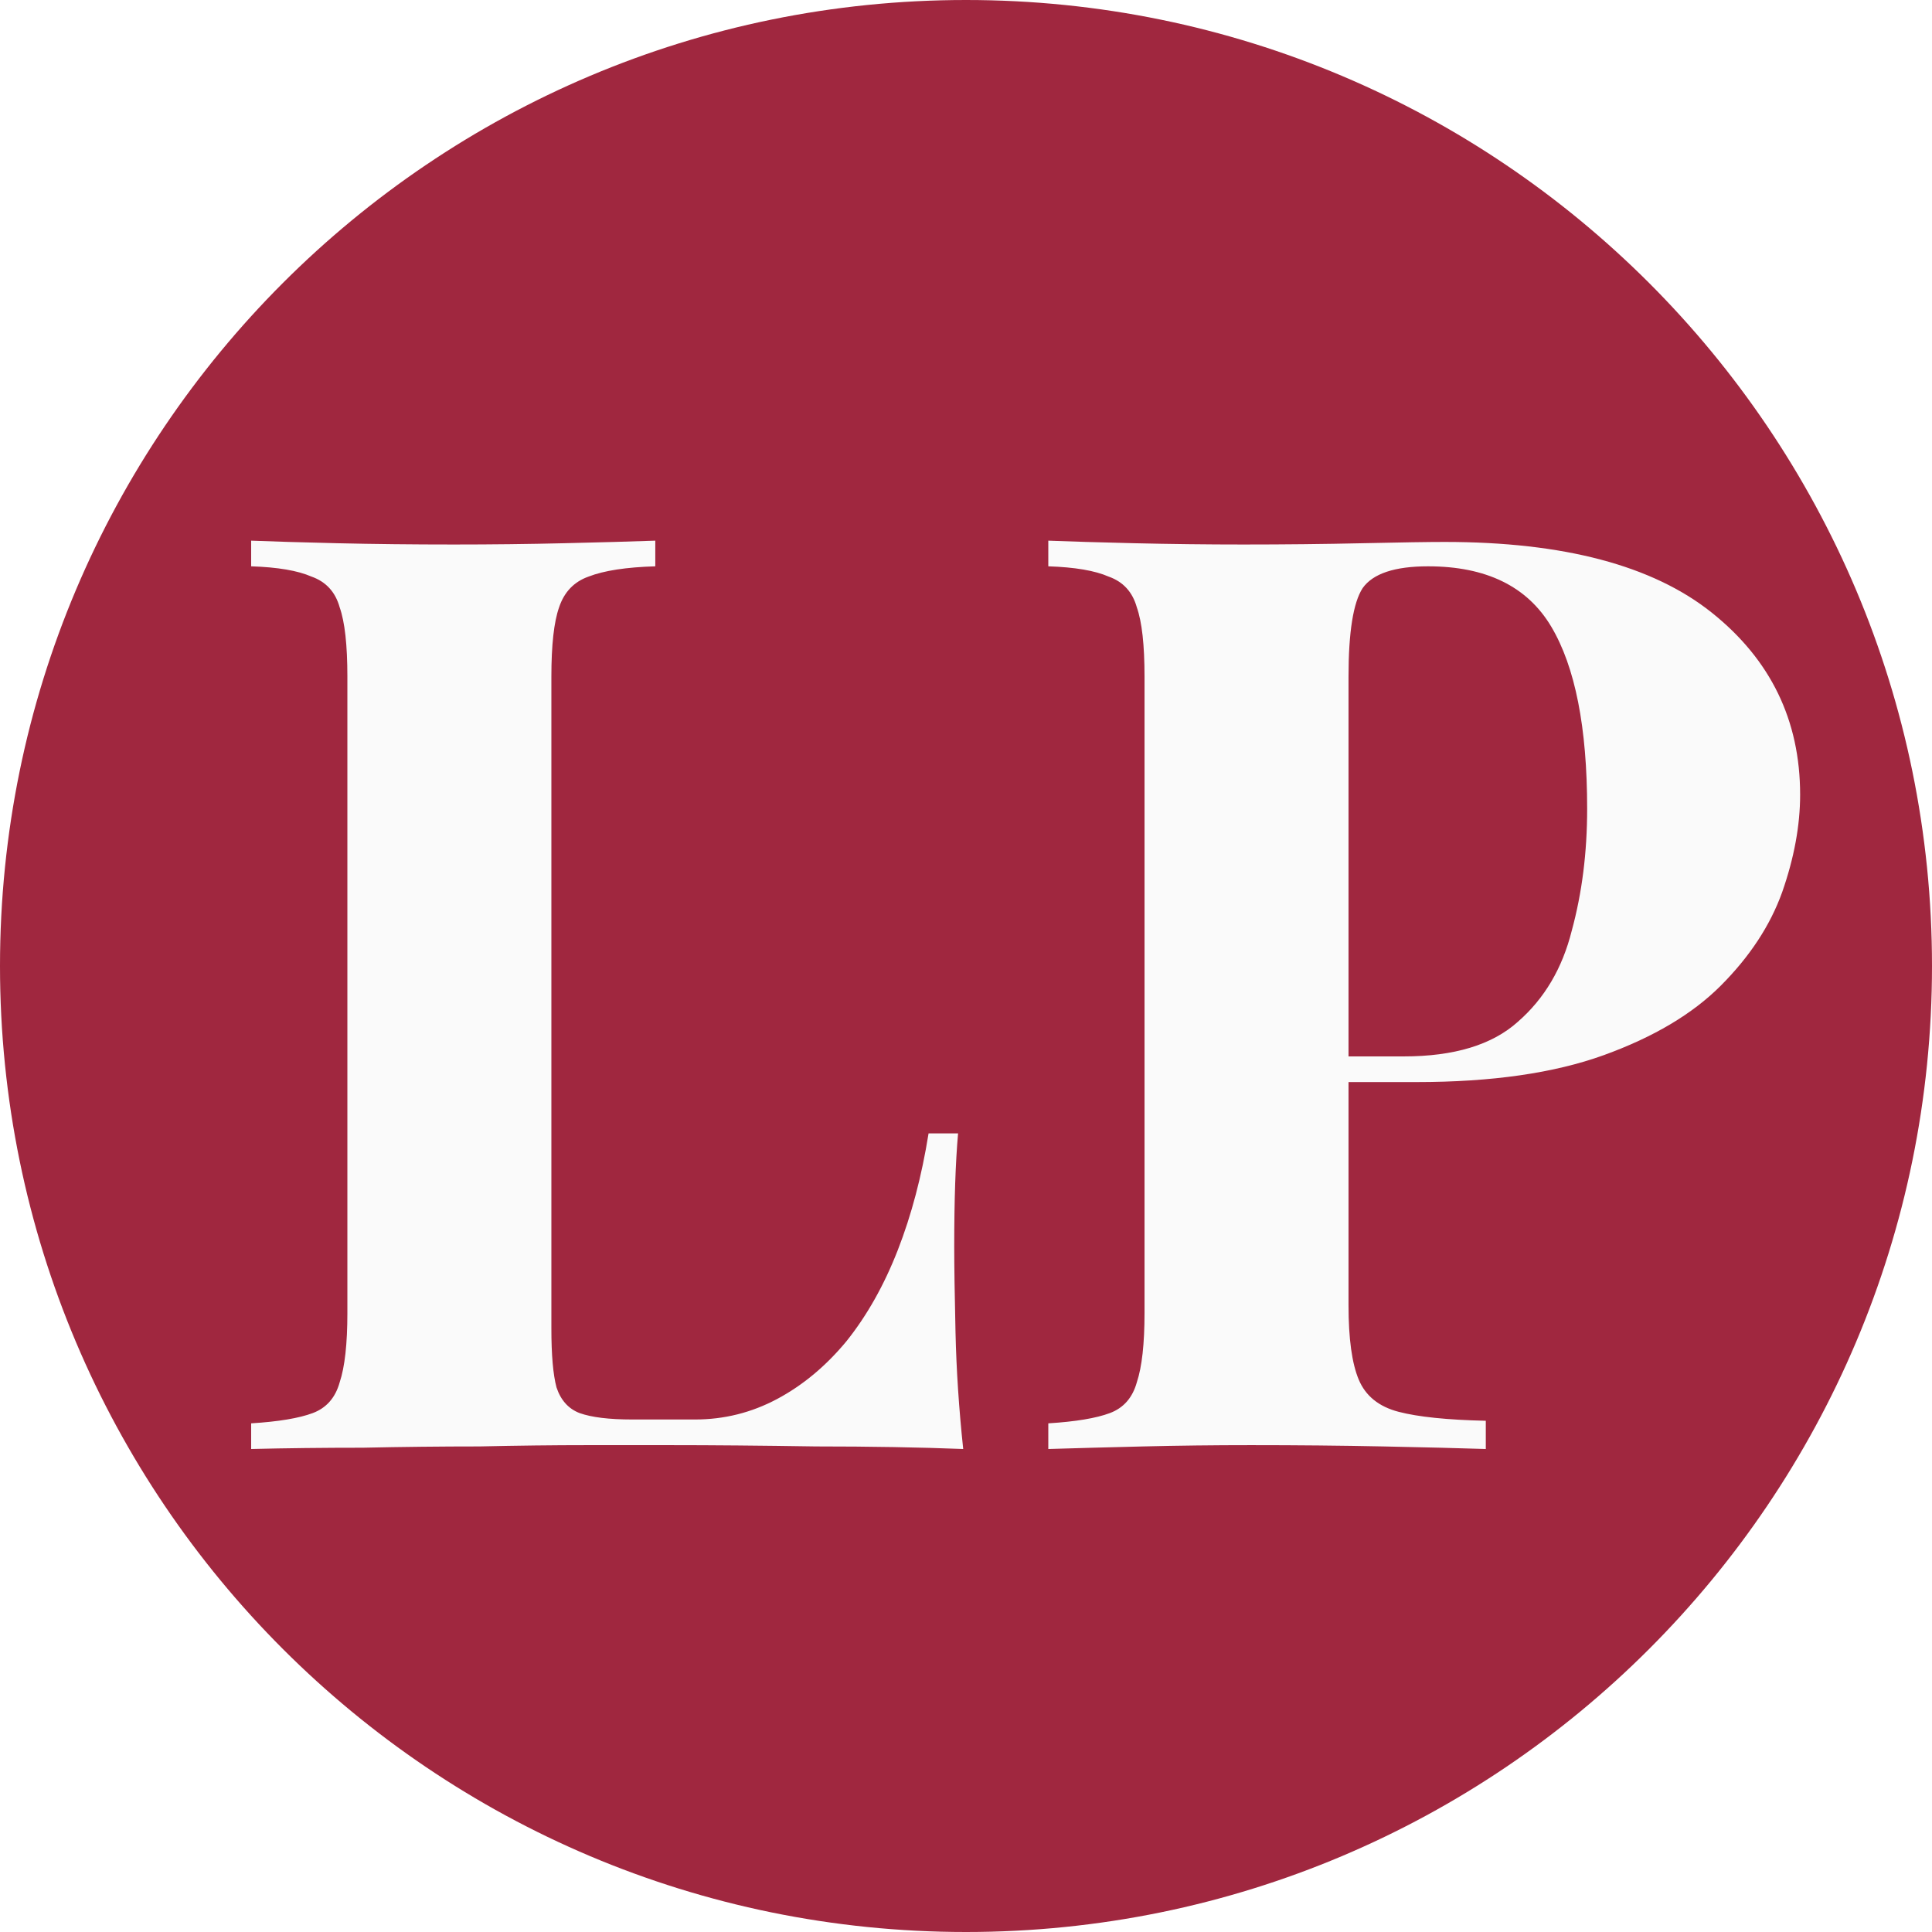
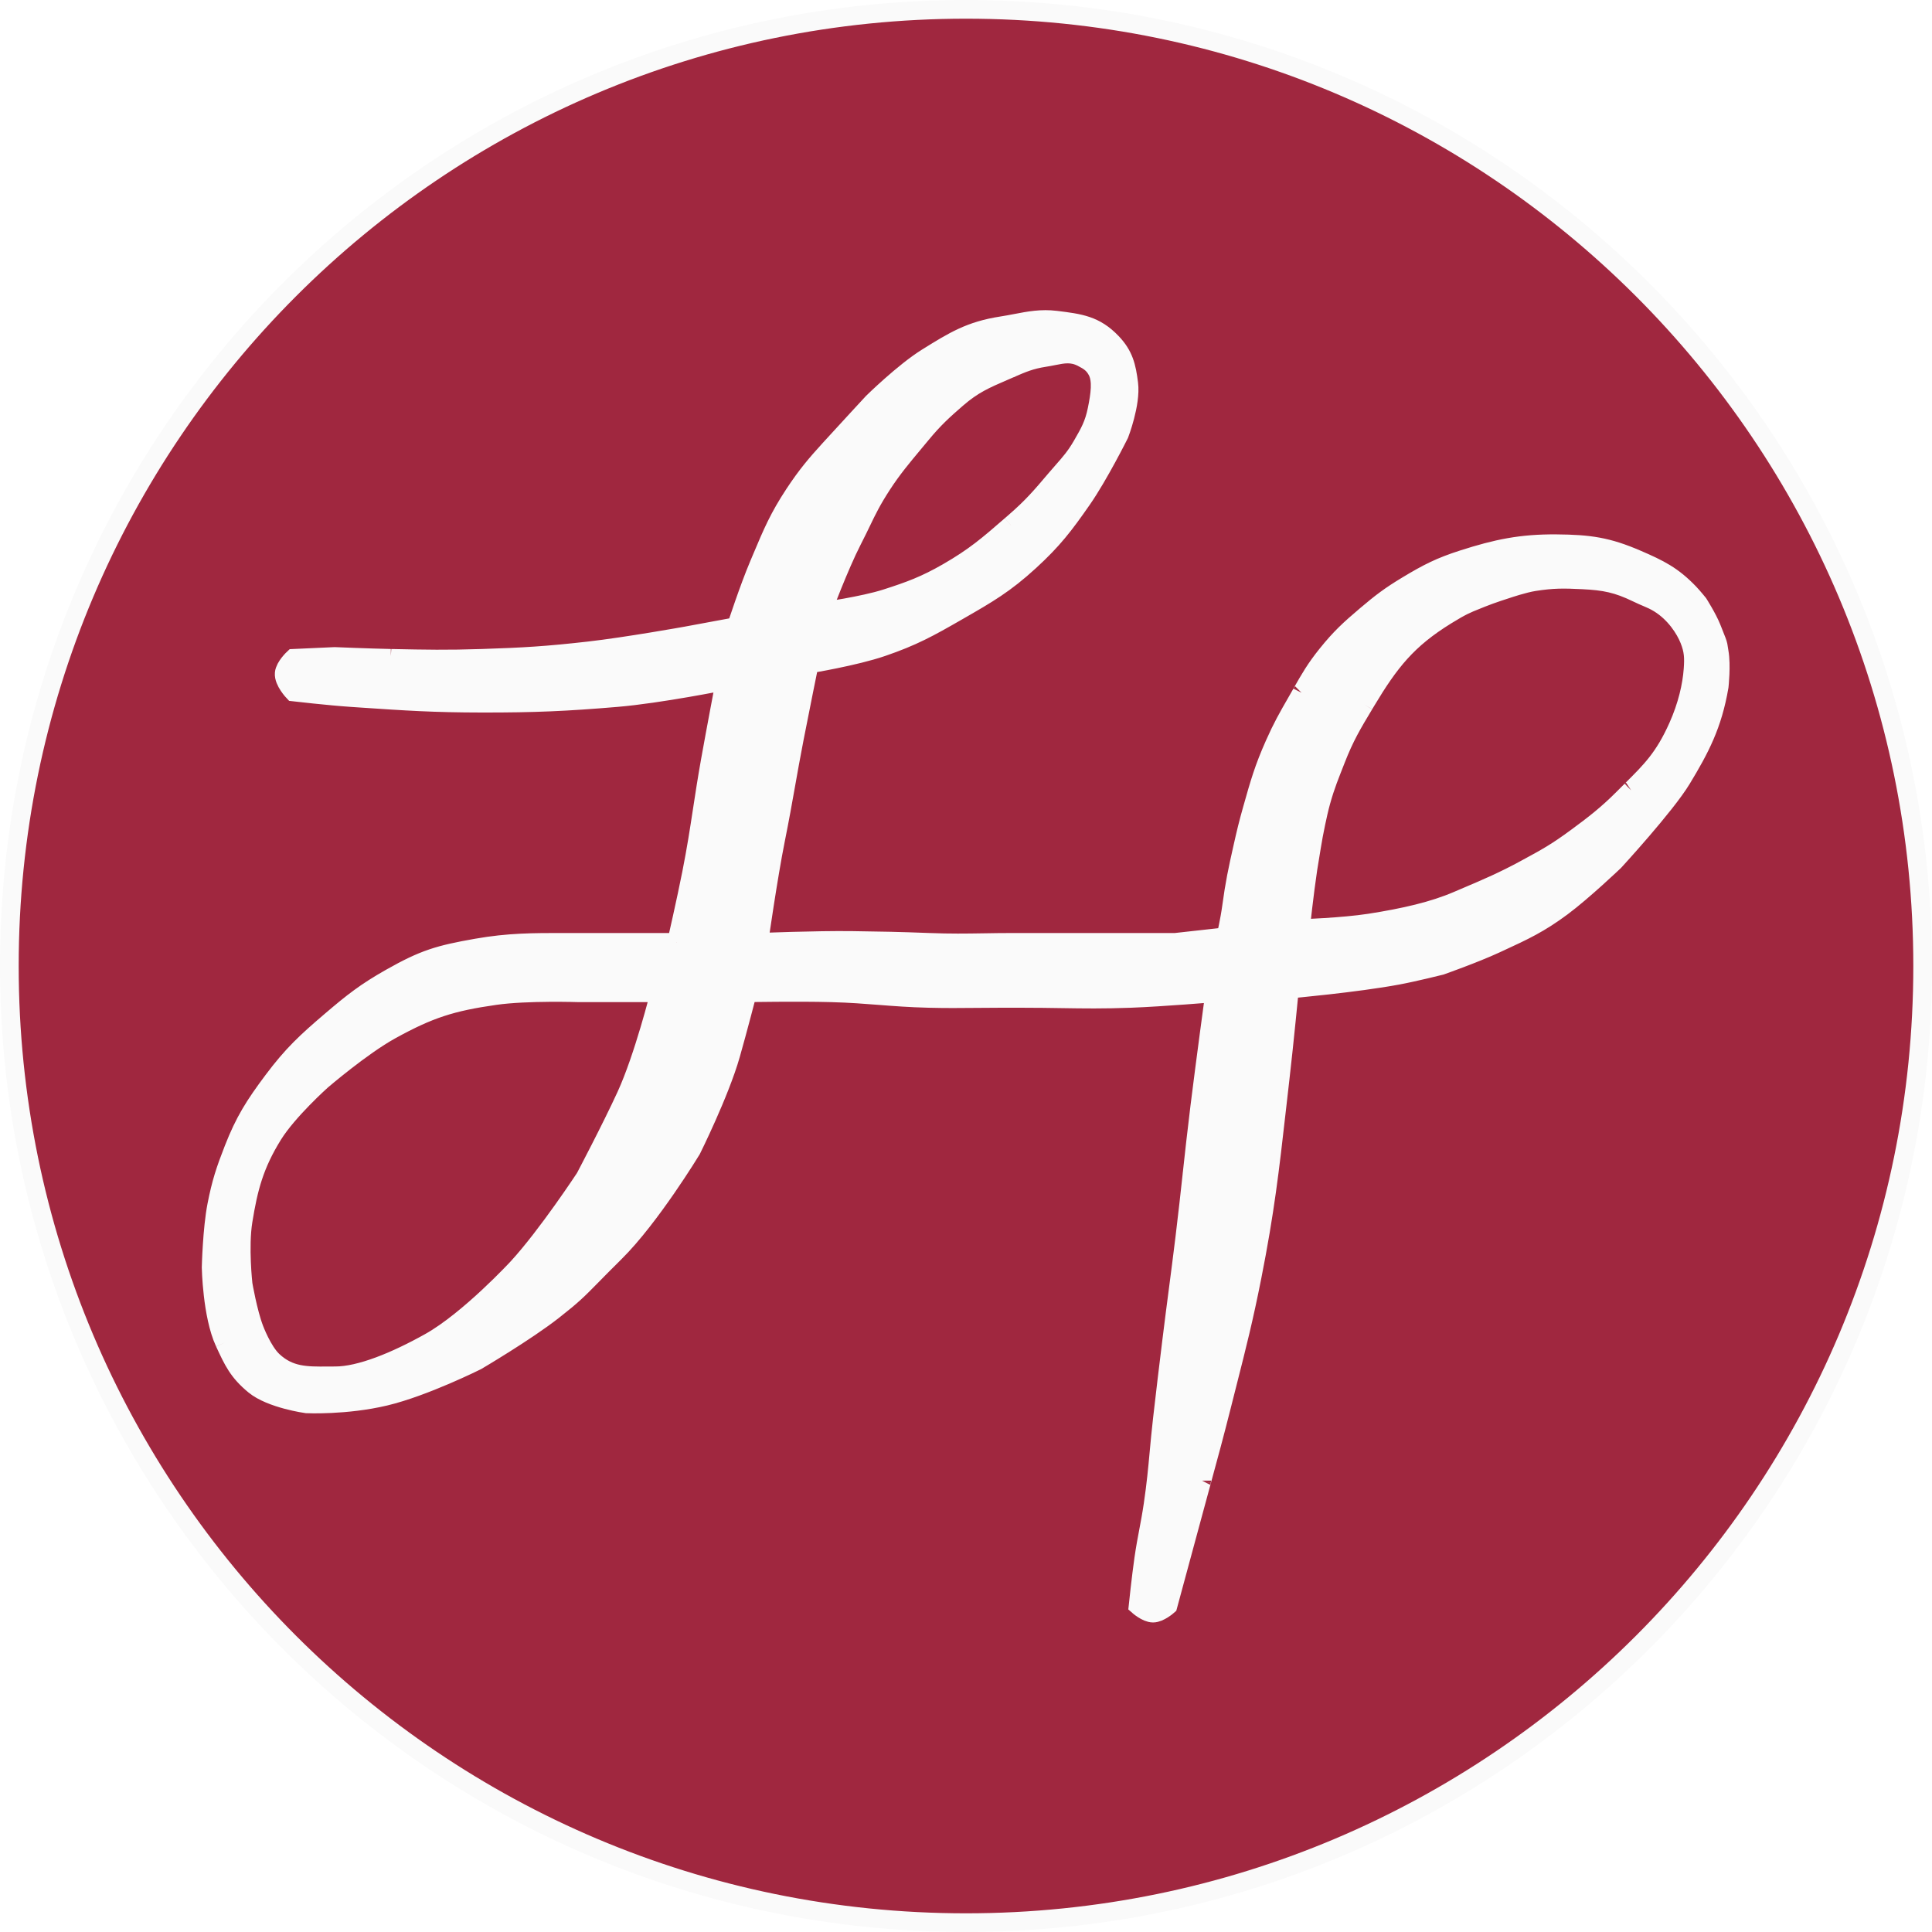
- <svg xmlns="http://www.w3.org/2000/svg" width="512" height="512" viewBox="0 0 512 512" fill="none">
-   <circle cx="256" cy="256" r="256" fill="#A0273F" />
-   <path d="M173.66 143.28V150.08C165.953 150.307 160.06 151.213 155.98 152.8C152.127 154.16 149.52 156.88 148.16 160.96C146.8 164.813 146.12 170.933 146.12 179.32V352.04C146.12 359.067 146.573 364.28 147.48 367.68C148.613 371.08 150.653 373.347 153.6 374.48C156.773 375.613 161.42 376.18 167.54 376.18H184.2C191.907 376.18 199.16 374.367 205.96 370.74C212.76 367.113 218.88 362.013 224.32 355.44C229.76 348.64 234.293 340.593 237.92 331.3C241.547 322.007 244.267 311.693 246.08 300.36H253.9C253.22 308.067 252.88 318.04 252.88 330.28C252.88 335.493 252.993 343.087 253.22 353.06C253.447 363.033 254.127 373.347 255.26 384C243.7 383.547 230.667 383.32 216.16 383.32C201.653 383.093 188.733 382.98 177.4 382.98C171.733 382.98 164.48 382.98 155.64 382.98C146.8 382.98 137.28 383.093 127.08 383.32C116.88 383.32 106.567 383.433 96.14 383.66C85.713 383.66 75.853 383.773 66.56 384V377.2C73.813 376.747 79.253 375.84 82.88 374.48C86.507 373.12 88.887 370.4 90.02 366.32C91.38 362.24 92.06 356.12 92.06 347.96V179.32C92.06 170.933 91.38 164.813 90.02 160.96C88.887 156.88 86.393 154.16 82.54 152.8C78.913 151.213 73.587 150.307 66.56 150.08V143.28C72.227 143.507 79.82 143.733 89.34 143.96C99.087 144.187 109.4 144.3 120.28 144.3C130.253 144.3 140 144.187 149.52 143.96C159.267 143.733 167.313 143.507 173.66 143.28ZM277.812 143.28C283.478 143.507 291.072 143.733 300.592 143.96C310.338 144.187 319.972 144.3 329.492 144.3C340.372 144.3 350.912 144.187 361.112 143.96C371.312 143.733 378.565 143.62 382.872 143.62C414.378 143.62 437.952 149.853 453.592 162.32C469.232 174.787 477.052 190.88 477.052 210.6C477.052 218.76 475.465 227.373 472.292 236.44C469.118 245.28 463.678 253.553 455.972 261.26C448.492 268.74 438.178 274.86 425.032 279.62C411.885 284.38 395.338 286.76 375.392 286.76H340.712V279.96H371.992C385.365 279.96 395.452 276.9 402.252 270.78C409.278 264.66 414.038 256.613 416.532 246.64C419.252 236.667 420.612 225.9 420.612 214.34C420.612 192.807 417.438 176.713 411.092 166.06C404.745 155.407 393.865 150.08 378.452 150.08C369.612 150.08 363.832 152.007 361.112 155.86C358.618 159.713 357.372 167.533 357.372 179.32V345.92C357.372 354.76 358.278 361.333 360.092 365.64C361.905 369.947 365.418 372.78 370.632 374.14C375.845 375.5 383.552 376.293 393.752 376.52V384C386.725 383.773 377.658 383.547 366.552 383.32C355.445 383.093 343.772 382.98 331.532 382.98C321.785 382.98 312.265 383.093 302.972 383.32C293.678 383.547 285.292 383.773 277.812 384V377.2C285.065 376.747 290.505 375.84 294.132 374.48C297.758 373.12 300.138 370.4 301.272 366.32C302.632 362.24 303.312 356.12 303.312 347.96V179.32C303.312 170.933 302.632 164.813 301.272 160.96C300.138 156.88 297.645 154.16 293.792 152.8C290.165 151.213 284.838 150.307 277.812 150.08V143.28Z" fill="#FAFAFA" />
+ <svg xmlns="http://www.w3.org/2000/svg" width="517" height="517" viewBox="0 0 517 517" fill="none">
+   <path d="M514.5 258.5C514.5 399.885 399.885 514.5 258.5 514.5C117.115 514.5 2.5 399.885 2.5 258.5C2.5 117.115 117.115 2.5 258.5 2.5C399.885 2.5 514.5 117.115 514.5 258.5Z" fill="#A0273F" />
+   <path fill-rule="evenodd" clip-rule="evenodd" d="M76.054 180.17C76.228 178.337 78.554 176.17 78.554 176.17L89.554 175.67C89.554 175.67 98.694 176.049 104.554 176.17L104.593 176.171C114.134 176.368 119.504 176.479 129.054 176.17C140.205 175.81 146.468 175.429 157.554 174.17C167.761 173.011 183.554 170.17 183.554 170.17L197.054 167.67C197.054 167.67 200.379 157.484 203.054 151.17C203.36 150.447 203.652 149.753 203.935 149.083L203.946 149.057L203.948 149.053C206.642 142.656 208.423 138.429 212.554 132.17C215.846 127.182 218.328 124.257 222.054 120.17C226.523 115.269 233.554 107.67 233.554 107.67C233.554 107.67 241.815 99.556 248.054 95.67C255.257 91.184 259.667 88.467 268.054 87.17C269.381 86.965 270.633 86.725 271.849 86.493C275.407 85.811 278.654 85.189 282.554 85.67C288.996 86.465 293.075 86.972 297.554 91.67C300.756 95.03 301.481 98.065 302.054 102.67C302.716 107.991 299.554 116.17 299.554 116.17C299.554 116.17 294.051 127.21 289.554 133.67C284.726 140.606 281.781 144.457 275.554 150.17C268.864 156.308 264.268 158.949 256.526 163.399L256.054 163.67C248.557 167.98 244.235 170.371 236.054 173.17C228.659 175.7 216.554 177.67 216.554 177.67C216.554 177.67 214.068 189.851 212.554 197.67C211.625 202.463 210.944 206.309 210.277 210.069C209.479 214.568 208.704 218.943 207.554 224.67C205.548 234.658 203.054 252.17 203.054 252.17C203.054 252.17 218.274 251.542 228.054 251.67C236.08 251.776 240.533 251.861 248.554 252.17C254.375 252.395 258.542 252.328 263.202 252.254C265.727 252.213 268.397 252.17 271.554 252.17H273.554H292.054H314.554L328.054 250.67C328.054 250.67 329.053 246.367 329.554 242.67C330.407 236.371 331.155 232.872 332.554 226.67C333.44 222.744 333.959 220.544 335.054 216.67L335.158 216.303C337.059 209.577 338.168 205.653 341.054 199.17C343.114 194.543 344.527 192.061 347.054 187.67C347.514 186.871 347.938 186.124 348.34 185.415L348.344 185.408L348.346 185.406C350.471 181.661 352.002 178.965 355.054 175.17C358.688 170.652 361.132 168.422 365.554 164.67C369.604 161.234 372.004 159.411 376.554 156.67C382.091 153.335 385.398 151.642 391.554 149.67C400.549 146.789 407.055 145.423 416.5 145.5C425.364 145.573 430.183 146.271 438.054 149.67C444.021 152.248 447.552 153.982 452.054 158.67C453.065 159.724 454.5 161.5 454.5 161.5C454.5 161.5 456.93 165.323 458 168C458.136 168.34 458.261 168.653 458.376 168.941C459.414 171.535 459.649 172.123 459.771 172.734C459.807 172.913 459.833 173.095 459.867 173.329C459.908 173.612 459.96 173.972 460.054 174.5C460.68 178.026 460.054 183.67 460.054 183.67C458.298 193.983 454.946 200.33 450 208.5C445.682 215.632 432 230.5 432 230.5C432 230.5 423.582 238.522 418 242.67C411.907 247.199 407.797 249.096 401.203 252.14C400.828 252.313 400.445 252.489 400.054 252.67C394.53 255.224 385.56 258.393 385.56 258.393C385.56 258.393 378.549 260.152 374 261C362.84 263.08 345.054 264.67 345.054 264.67C345.054 264.67 343.637 279.31 342.554 288.67C342.208 291.654 341.891 294.451 341.589 297.114L341.589 297.117C339.789 312.988 338.528 324.111 335.054 341.67C332.832 352.897 331.052 359.907 328.569 369.685C328.093 371.562 327.59 373.54 327.054 375.67C324.985 383.887 323.439 389.551 321.621 396.214L321.619 396.221L321.618 396.224L321.616 396.229C320.834 399.097 320.001 402.15 319.054 405.67C316.532 415.047 312.554 429.67 312.554 429.67C312.554 429.67 310.3 431.67 308.554 431.67C306.807 431.67 304.554 429.67 304.554 429.67C304.554 429.67 305.353 422.037 306.054 417.17C306.472 414.271 306.895 412.036 307.321 409.789C307.731 407.629 308.143 405.457 308.554 402.67C309.362 397.189 309.734 393.157 310.137 388.787L310.137 388.786C310.391 386.031 310.658 383.142 311.054 379.67C311.99 371.465 312.549 366.868 313.554 358.67C314.192 353.464 314.727 349.37 315.257 345.311C315.821 340.991 316.38 336.711 317.054 331.17C317.857 324.565 318.425 319.356 318.988 314.193L318.988 314.188L318.989 314.185C319.59 308.676 320.185 303.217 321.054 296.17C322.524 284.248 325.054 265.67 325.054 265.67C325.054 265.67 311.354 266.841 302.554 267.17C295.214 267.445 289.96 267.364 284.084 267.272C280.9 267.223 277.534 267.17 273.554 267.17H267.554C264.946 267.17 262.741 267.193 260.655 267.214C256.806 267.253 253.365 267.287 248.554 267.17C243.396 267.045 239.397 266.732 235.381 266.419C231.48 266.114 227.563 265.807 222.554 265.67C213.38 265.42 200 265.67 200 265.67C200 265.67 197.361 275.836 195.554 282.17C192.599 292.527 185.054 307.67 185.054 307.67C185.054 307.67 174.081 325.755 164.554 335.17C161.79 337.902 159.859 339.868 158.331 341.424C154.592 345.231 153.267 346.581 148.054 350.67C140.71 356.431 127.554 364.17 127.554 364.17C127.554 364.17 113.554 371.17 103.054 373.67C92.554 376.17 82.054 375.67 82.054 375.67C82.054 375.67 72.531 374.367 68.054 370.67C63.699 367.074 62.366 364.184 60.108 359.288L60.054 359.17C56.732 351.967 56.5 339.17 56.5 339.17C56.5 339.17 56.74 328.914 58 322.5C59.179 316.499 60.272 313.195 62.5 307.5C65.441 299.983 68.103 295.782 73.054 289.17C78.268 282.207 81.938 278.82 88.554 273.17C94.406 268.174 97.856 265.459 104.554 261.67C113.486 256.618 117.448 255.452 127.554 253.67C136.111 252.162 142.649 252.165 151.11 252.17C151.585 252.17 152.066 252.17 152.554 252.17H181.054C181.054 252.17 183.624 240.923 185.054 233.67C186.362 227.034 187.127 222.019 187.927 216.772C188.533 212.805 189.158 208.705 190.054 203.67C191.55 195.262 194.054 182.17 194.054 182.17C194.054 182.17 176.474 185.712 165.054 186.67C151.433 187.814 143.125 188.187 129.054 188.17C116.011 188.155 108.775 187.666 95.974 186.8L94.054 186.67C87.986 186.261 78.554 185.17 78.554 185.17C78.554 185.17 75.847 182.344 76.054 180.17ZM220 163.67C220 163.67 224.609 151.38 228.054 144.67C229.062 142.707 229.834 141.106 230.534 139.656C232.119 136.371 233.331 133.86 236.054 129.67C238.745 125.528 241.457 122.283 244.455 118.693C245.139 117.875 245.837 117.039 246.554 116.17C249.892 112.123 252.387 109.845 256.054 106.67C260.411 102.898 263.565 101.537 268.786 99.286L269.054 99.17C269.48 98.986 269.887 98.809 270.279 98.638L270.283 98.637L270.285 98.636L270.287 98.635C273.535 97.219 275.744 96.257 279.554 95.67C280.364 95.546 281.122 95.395 281.846 95.251C284.568 94.709 286.808 94.263 289.554 95.67C291.401 96.618 292.553 97.352 293.554 99.17C294.966 101.736 294.373 105.653 293.554 109.67C292.75 113.615 291.565 115.683 289.554 119.17C287.847 122.129 286.335 123.847 284.423 126.018C283.843 126.678 283.225 127.379 282.554 128.17C278.533 132.909 276.247 135.597 271.554 139.67C271.204 139.974 270.863 140.271 270.529 140.561L270.523 140.566C264.458 145.836 260.848 148.973 253.554 153.17C247.65 156.568 243.541 158.094 237.054 160.17C231.03 162.098 220 163.67 220 163.67ZM176.554 265.67H155C155 265.67 141.005 265.203 132.5 266.419C120.823 268.087 114.881 269.972 104.554 275.67C96.723 279.991 86.054 289.17 86.054 289.17C86.054 289.17 77.062 297.207 73.054 303.67C68.041 311.752 66.465 317.974 65.054 326.67C63.921 333.652 65.054 343.67 65.054 343.67C65.054 343.67 66.345 351.237 68.054 355.67C68.054 355.67 70.239 361.542 73.054 364.17C77.433 368.261 82.006 368.224 87.683 368.179C88.347 368.173 89.027 368.168 89.724 368.169C96.369 368.179 105.856 364.286 115 359.17C125.531 353.278 138.554 339.17 138.554 339.17C146.469 330.533 156.554 315.17 156.554 315.17C156.554 315.17 163.51 302.001 167.554 293.17C172.258 282.896 176.554 265.67 176.554 265.67ZM350 232.5C349.056 238.726 348 248.5 348 248.5C348 248.5 359.338 248.113 366.5 247C375.859 245.545 383.595 243.751 390 241C390.965 240.586 391.895 240.19 392.803 239.803C397.926 237.623 402.329 235.748 408 232.67L408.256 232.531C414.053 229.385 416.499 228.058 422 224C426.45 220.718 430.004 218.02 434.5 213.5C435.183 212.814 435.836 212.165 436.461 211.542L436.485 211.519L436.493 211.511L436.504 211.5L436.509 211.495C441.89 206.145 445.299 202.757 449 194.5C451.533 188.849 452.74 183.46 453.054 179.17C453.284 176.03 453.22 174.095 452.054 171.17C450.887 168.246 448.18 164.085 444 161.5C442.807 160.762 441.863 160.348 440.786 159.895C440.063 159.591 439.227 159.24 438.054 158.67C432.813 156.126 429.372 155.458 423.554 155.17C418.449 154.918 415.603 154.88 410.554 155.67C407.715 156.115 403.42 157.574 403.42 157.574C403.42 157.574 399.152 158.919 396.5 160C395.963 160.219 395.483 160.411 395.044 160.587C392.365 161.66 391.142 162.15 387.054 164.67C376.588 171.123 371.876 177.125 365.554 187.67C365.383 187.955 365.216 188.234 365.051 188.508L365.032 188.539C361.903 193.752 359.85 197.172 357.5 203.214C355.829 207.511 354.755 209.996 353.5 214.5C352.534 217.968 351.5 223.5 351.5 223.5C351.5 223.5 350.534 228.977 350 232.5Z" fill="#FAFAFA" />
+   <path d="M94.054 186.67C87.986 186.261 78.554 185.17 78.554 185.17C78.554 185.17 75.847 182.344 76.054 180.17C76.228 178.337 78.554 176.17 78.554 176.17L89.554 175.67C89.554 175.67 98.694 176.049 104.554 176.17M94.054 186.67C94.708 186.715 95.348 186.758 95.974 186.8M94.054 186.67L95.974 186.8M181.054 252.17C181.054 252.17 183.624 240.923 185.054 233.67C186.362 227.034 187.127 222.019 187.927 216.772C188.533 212.805 189.158 208.705 190.054 203.67C191.55 195.262 194.054 182.17 194.054 182.17C194.054 182.17 176.474 185.712 165.054 186.67C151.433 187.814 143.125 188.187 129.054 188.17C116.011 188.155 108.775 187.666 95.974 186.8M181.054 252.17C181.054 252.17 163.684 252.17 152.554 252.17M181.054 252.17H152.554M152.554 252.17C152.066 252.17 151.585 252.17 151.11 252.17C142.649 252.165 136.111 252.162 127.554 253.67C117.448 255.452 113.486 256.618 104.554 261.67C97.856 265.459 94.406 268.174 88.554 273.17C81.938 278.82 78.268 282.207 73.054 289.17C68.103 295.782 65.441 299.983 62.5 307.5C60.272 313.195 59.179 316.499 58 322.5C56.74 328.914 56.5 339.17 56.5 339.17C56.5 339.17 56.732 351.967 60.054 359.17M60.054 359.17L60.108 359.288M60.054 359.17C60.072 359.21 60.09 359.249 60.108 359.288M335.054 216.67C333.959 220.544 333.44 222.744 332.554 226.67C331.155 232.872 330.407 236.371 329.554 242.67C329.053 246.367 328.054 250.67 328.054 250.67L314.554 252.17M335.054 216.67L335.158 216.303M335.054 216.67C335.089 216.547 335.123 216.424 335.158 216.303M256.054 163.67C248.557 167.98 244.235 170.371 236.054 173.17C228.659 175.7 216.554 177.67 216.554 177.67C216.554 177.67 214.068 189.851 212.554 197.67C211.625 202.463 210.944 206.309 210.277 210.069C209.479 214.568 208.704 218.943 207.554 224.67C205.548 234.658 203.054 252.17 203.054 252.17C203.054 252.17 218.274 251.542 228.054 251.67C236.08 251.776 240.533 251.861 248.554 252.17C254.375 252.395 258.542 252.328 263.202 252.254C265.727 252.213 268.397 252.17 271.554 252.17M256.054 163.67L256.526 163.399M256.054 163.67C256.212 163.579 256.37 163.489 256.526 163.399M104.554 176.17L104.593 176.171M104.554 176.17C104.567 176.171 104.58 176.171 104.593 176.171M269.054 99.17L268.786 99.286M269.054 99.17C268.964 99.209 268.875 99.248 268.786 99.286M269.054 99.17C269.48 98.986 269.887 98.809 270.279 98.638L270.283 98.637L270.285 98.636L270.287 98.635C273.535 97.219 275.744 96.257 279.554 95.67C280.364 95.546 281.122 95.395 281.846 95.251C284.568 94.709 286.808 94.263 289.554 95.67C291.401 96.618 292.553 97.352 293.554 99.17C294.966 101.736 294.373 105.653 293.554 109.67C292.75 113.615 291.565 115.683 289.554 119.17C287.847 122.129 286.335 123.847 284.423 126.018C283.843 126.678 283.225 127.379 282.554 128.17C278.533 132.909 276.247 135.597 271.554 139.67C271.204 139.974 270.863 140.271 270.529 140.561M273.554 267.17C264.962 267.17 276.145 267.17 267.554 267.17M273.554 267.17H267.554M273.554 267.17C277.534 267.17 280.9 267.223 284.084 267.272C289.96 267.364 295.214 267.445 302.554 267.17C311.354 266.841 325.054 265.67 325.054 265.67C325.054 265.67 322.524 284.248 321.054 296.17C320.185 303.217 319.59 308.676 318.989 314.185L318.988 314.188L318.988 314.193C318.425 319.356 317.857 324.565 317.054 331.17C316.38 336.711 315.821 340.991 315.257 345.311C314.727 349.37 314.192 353.464 313.554 358.67C312.549 366.868 311.99 371.465 311.054 379.67C310.658 383.142 310.391 386.031 310.137 388.786L310.137 388.787C309.734 393.157 309.362 397.189 308.554 402.67C308.143 405.457 307.731 407.629 307.321 409.789C306.895 412.036 306.472 414.271 306.054 417.17C305.353 422.037 304.554 429.67 304.554 429.67C304.554 429.67 306.807 431.67 308.554 431.67C310.3 431.67 312.554 429.67 312.554 429.67C312.554 429.67 316.532 415.047 319.054 405.67C320.001 402.15 320.834 399.097 321.616 396.229L321.618 396.224L321.619 396.221M267.554 267.17C264.946 267.17 262.741 267.193 260.655 267.214C256.806 267.253 253.365 267.287 248.554 267.17C243.396 267.045 239.397 266.732 235.381 266.419C231.48 266.114 227.563 265.807 222.554 265.67C213.38 265.42 200 265.67 200 265.67C200 265.67 197.361 275.836 195.554 282.17C192.599 292.527 185.054 307.67 185.054 307.67C185.054 307.67 174.081 325.755 164.554 335.17C161.79 337.902 159.859 339.868 158.331 341.424C154.592 345.231 153.267 346.581 148.054 350.67C140.71 356.431 127.554 364.17 127.554 364.17C127.554 364.17 113.554 371.17 103.054 373.67C92.554 376.17 82.054 375.67 82.054 375.67C82.054 375.67 72.531 374.367 68.054 370.67C63.699 367.074 62.366 364.184 60.108 359.288M271.554 252.17C278.583 252.17 266.524 252.17 273.554 252.17M271.554 252.17H273.554M273.554 252.17C280.778 252.17 284.829 252.17 292.054 252.17M273.554 252.17H292.054M292.054 252.17C300.841 252.17 314.554 252.17 314.554 252.17M292.054 252.17H314.554M335.158 216.303C337.059 209.577 338.168 205.653 341.054 199.17C343.114 194.543 344.527 192.061 347.054 187.67C347.514 186.871 347.938 186.124 348.34 185.415M256.526 163.399C264.268 158.949 268.864 156.308 275.554 150.17C281.781 144.457 284.726 140.606 289.554 133.67C294.051 127.21 299.554 116.17 299.554 116.17C299.554 116.17 302.716 107.991 302.054 102.67C301.481 98.065 300.756 95.03 297.554 91.67C293.075 86.972 288.996 86.465 282.554 85.67C278.654 85.189 275.407 85.811 271.849 86.493C270.633 86.725 269.381 86.965 268.054 87.17C259.667 88.467 255.257 91.184 248.054 95.67C241.815 99.556 233.554 107.67 233.554 107.67C233.554 107.67 226.523 115.269 222.054 120.17C218.328 124.257 215.846 127.182 212.554 132.17C208.423 138.429 206.642 142.656 203.948 149.053L203.946 149.057M104.593 176.171C114.134 176.368 119.504 176.479 129.054 176.17C140.205 175.81 146.468 175.429 157.554 174.17C167.761 173.011 183.554 170.17 183.554 170.17L197.054 167.67C197.054 167.67 200.379 157.484 203.054 151.17C203.36 150.447 203.652 149.753 203.935 149.083M268.786 99.286C263.565 101.537 260.411 102.898 256.054 106.67C252.387 109.845 249.892 112.123 246.554 116.17C245.837 117.039 245.139 117.875 244.455 118.693C241.457 122.283 238.745 125.528 236.054 129.67C233.331 133.86 232.119 136.371 230.534 139.656C229.834 141.106 229.062 142.707 228.054 144.67C224.609 151.38 220 163.67 220 163.67C220 163.67 231.03 162.098 237.054 160.17C243.541 158.094 247.65 156.568 253.554 153.17C260.848 148.973 264.458 145.836 270.523 140.566M270.523 140.566L270.529 140.561M270.523 140.566C270.525 140.564 270.527 140.563 270.529 140.561M321.619 396.221L321.621 396.214M321.619 396.221C321.619 396.219 321.62 396.216 321.621 396.214M348.344 185.408L348.346 185.406C350.471 181.661 352.002 178.965 355.054 175.17C358.688 170.652 361.132 168.422 365.554 164.67C369.604 161.234 372.004 159.411 376.554 156.67C382.091 153.335 385.398 151.642 391.554 149.67C400.549 146.789 407.055 145.423 416.5 145.5C425.364 145.573 430.183 146.271 438.054 149.67C444.021 152.248 447.552 153.982 452.054 158.67C453.065 159.724 454.5 161.5 454.5 161.5C454.5 161.5 456.93 165.323 458 168C458.136 168.34 458.261 168.653 458.376 168.941C459.414 171.535 459.649 172.123 459.771 172.734C459.807 172.913 459.833 173.095 459.867 173.329C459.908 173.612 459.96 173.972 460.054 174.5C460.68 178.026 460.054 183.67 460.054 183.67C458.298 193.983 454.946 200.33 450 208.5C445.682 215.632 432 230.5 432 230.5C432 230.5 423.582 238.522 418 242.67C411.907 247.199 407.797 249.096 401.203 252.14C400.828 252.313 400.445 252.489 400.054 252.67C394.53 255.224 385.56 258.393 385.56 258.393C385.56 258.393 378.549 260.152 374 261C362.84 263.08 345.054 264.67 345.054 264.67C345.054 264.67 343.637 279.31 342.554 288.67C342.208 291.654 341.891 294.451 341.589 297.114L341.589 297.117C339.789 312.988 338.528 324.111 335.054 341.67C332.832 352.897 331.052 359.907 328.569 369.685C328.093 371.562 327.59 373.54 327.054 375.67C324.985 383.887 323.439 389.551 321.621 396.214M348.344 185.408L348.34 185.415M348.344 185.408C348.343 185.41 348.342 185.413 348.34 185.415M203.946 149.057L203.935 149.083M203.946 149.057C203.942 149.066 203.938 149.074 203.935 149.083M408 232.67L408.256 232.531M408 232.67C408.086 232.624 408.171 232.577 408.256 232.531M408 232.67C402.329 235.748 397.926 237.623 392.803 239.803C391.895 240.19 390.965 240.586 390 241C383.595 243.751 375.859 245.545 366.5 247C359.338 248.113 348 248.5 348 248.5C348 248.5 349.056 238.726 350 232.5C350.534 228.977 351.5 223.5 351.5 223.5C351.5 223.5 352.534 217.968 353.5 214.5C354.755 209.996 355.829 207.511 357.5 203.214C359.85 197.172 361.903 193.752 365.032 188.539M408.256 232.531C414.053 229.385 416.499 228.058 422 224C426.45 220.718 430.004 218.02 434.5 213.5C435.183 212.814 435.836 212.165 436.461 211.542M436.509 211.495C441.89 206.145 445.299 202.757 449 194.5C451.533 188.849 452.74 183.46 453.054 179.17C453.284 176.03 453.22 174.095 452.054 171.17C450.887 168.246 448.18 164.085 444 161.5C442.807 160.762 441.863 160.348 440.786 159.895C440.063 159.591 439.227 159.24 438.054 158.67C432.813 156.126 429.372 155.458 423.554 155.17C418.449 154.918 415.603 154.88 410.554 155.67C407.715 156.115 403.42 157.574 403.42 157.574C403.42 157.574 399.152 158.919 396.5 160C395.963 160.219 395.483 160.411 395.044 160.587C392.365 161.66 391.142 162.15 387.054 164.67C376.588 171.123 371.876 177.125 365.554 187.67C365.383 187.955 365.216 188.234 365.051 188.508M436.509 211.495L436.504 211.5M436.509 211.495C436.507 211.497 436.506 211.498 436.504 211.5M365.032 188.539L365.051 188.508M365.032 188.539C365.039 188.529 365.045 188.518 365.051 188.508M436.504 211.5L436.493 211.511M436.504 211.5C436.5 211.504 436.497 211.507 436.493 211.511M436.493 211.511L436.485 211.519M436.493 211.511C436.49 211.514 436.488 211.516 436.485 211.519M436.461 211.542L436.485 211.519M436.461 211.542C436.469 211.534 436.477 211.527 436.485 211.519M514.5 258.5C514.5 399.885 399.885 514.5 258.5 514.5C117.115 514.5 2.5 399.885 2.5 258.5C2.5 117.115 117.115 2.5 258.5 2.5C399.885 2.5 514.5 117.115 514.5 258.5ZM176.554 265.67H155C155 265.67 141.005 265.203 132.5 266.419C120.823 268.087 114.881 269.972 104.554 275.67C96.723 279.991 86.054 289.17 86.054 289.17C86.054 289.17 77.062 297.207 73.054 303.67C68.041 311.752 66.465 317.974 65.054 326.67C63.921 333.652 65.054 343.67 65.054 343.67C65.054 343.67 66.345 351.237 68.054 355.67C68.054 355.67 70.239 361.542 73.054 364.17C77.433 368.261 82.006 368.224 87.683 368.179C88.347 368.173 89.027 368.168 89.724 368.169C96.369 368.179 105.856 364.286 115 359.17C125.531 353.278 138.554 339.17 138.554 339.17C146.469 330.533 156.554 315.17 156.554 315.17C156.554 315.17 163.51 302.001 167.554 293.17C172.258 282.896 176.554 265.67 176.554 265.67Z" stroke="#FAFAFA" stroke-width="5" />
</svg>
